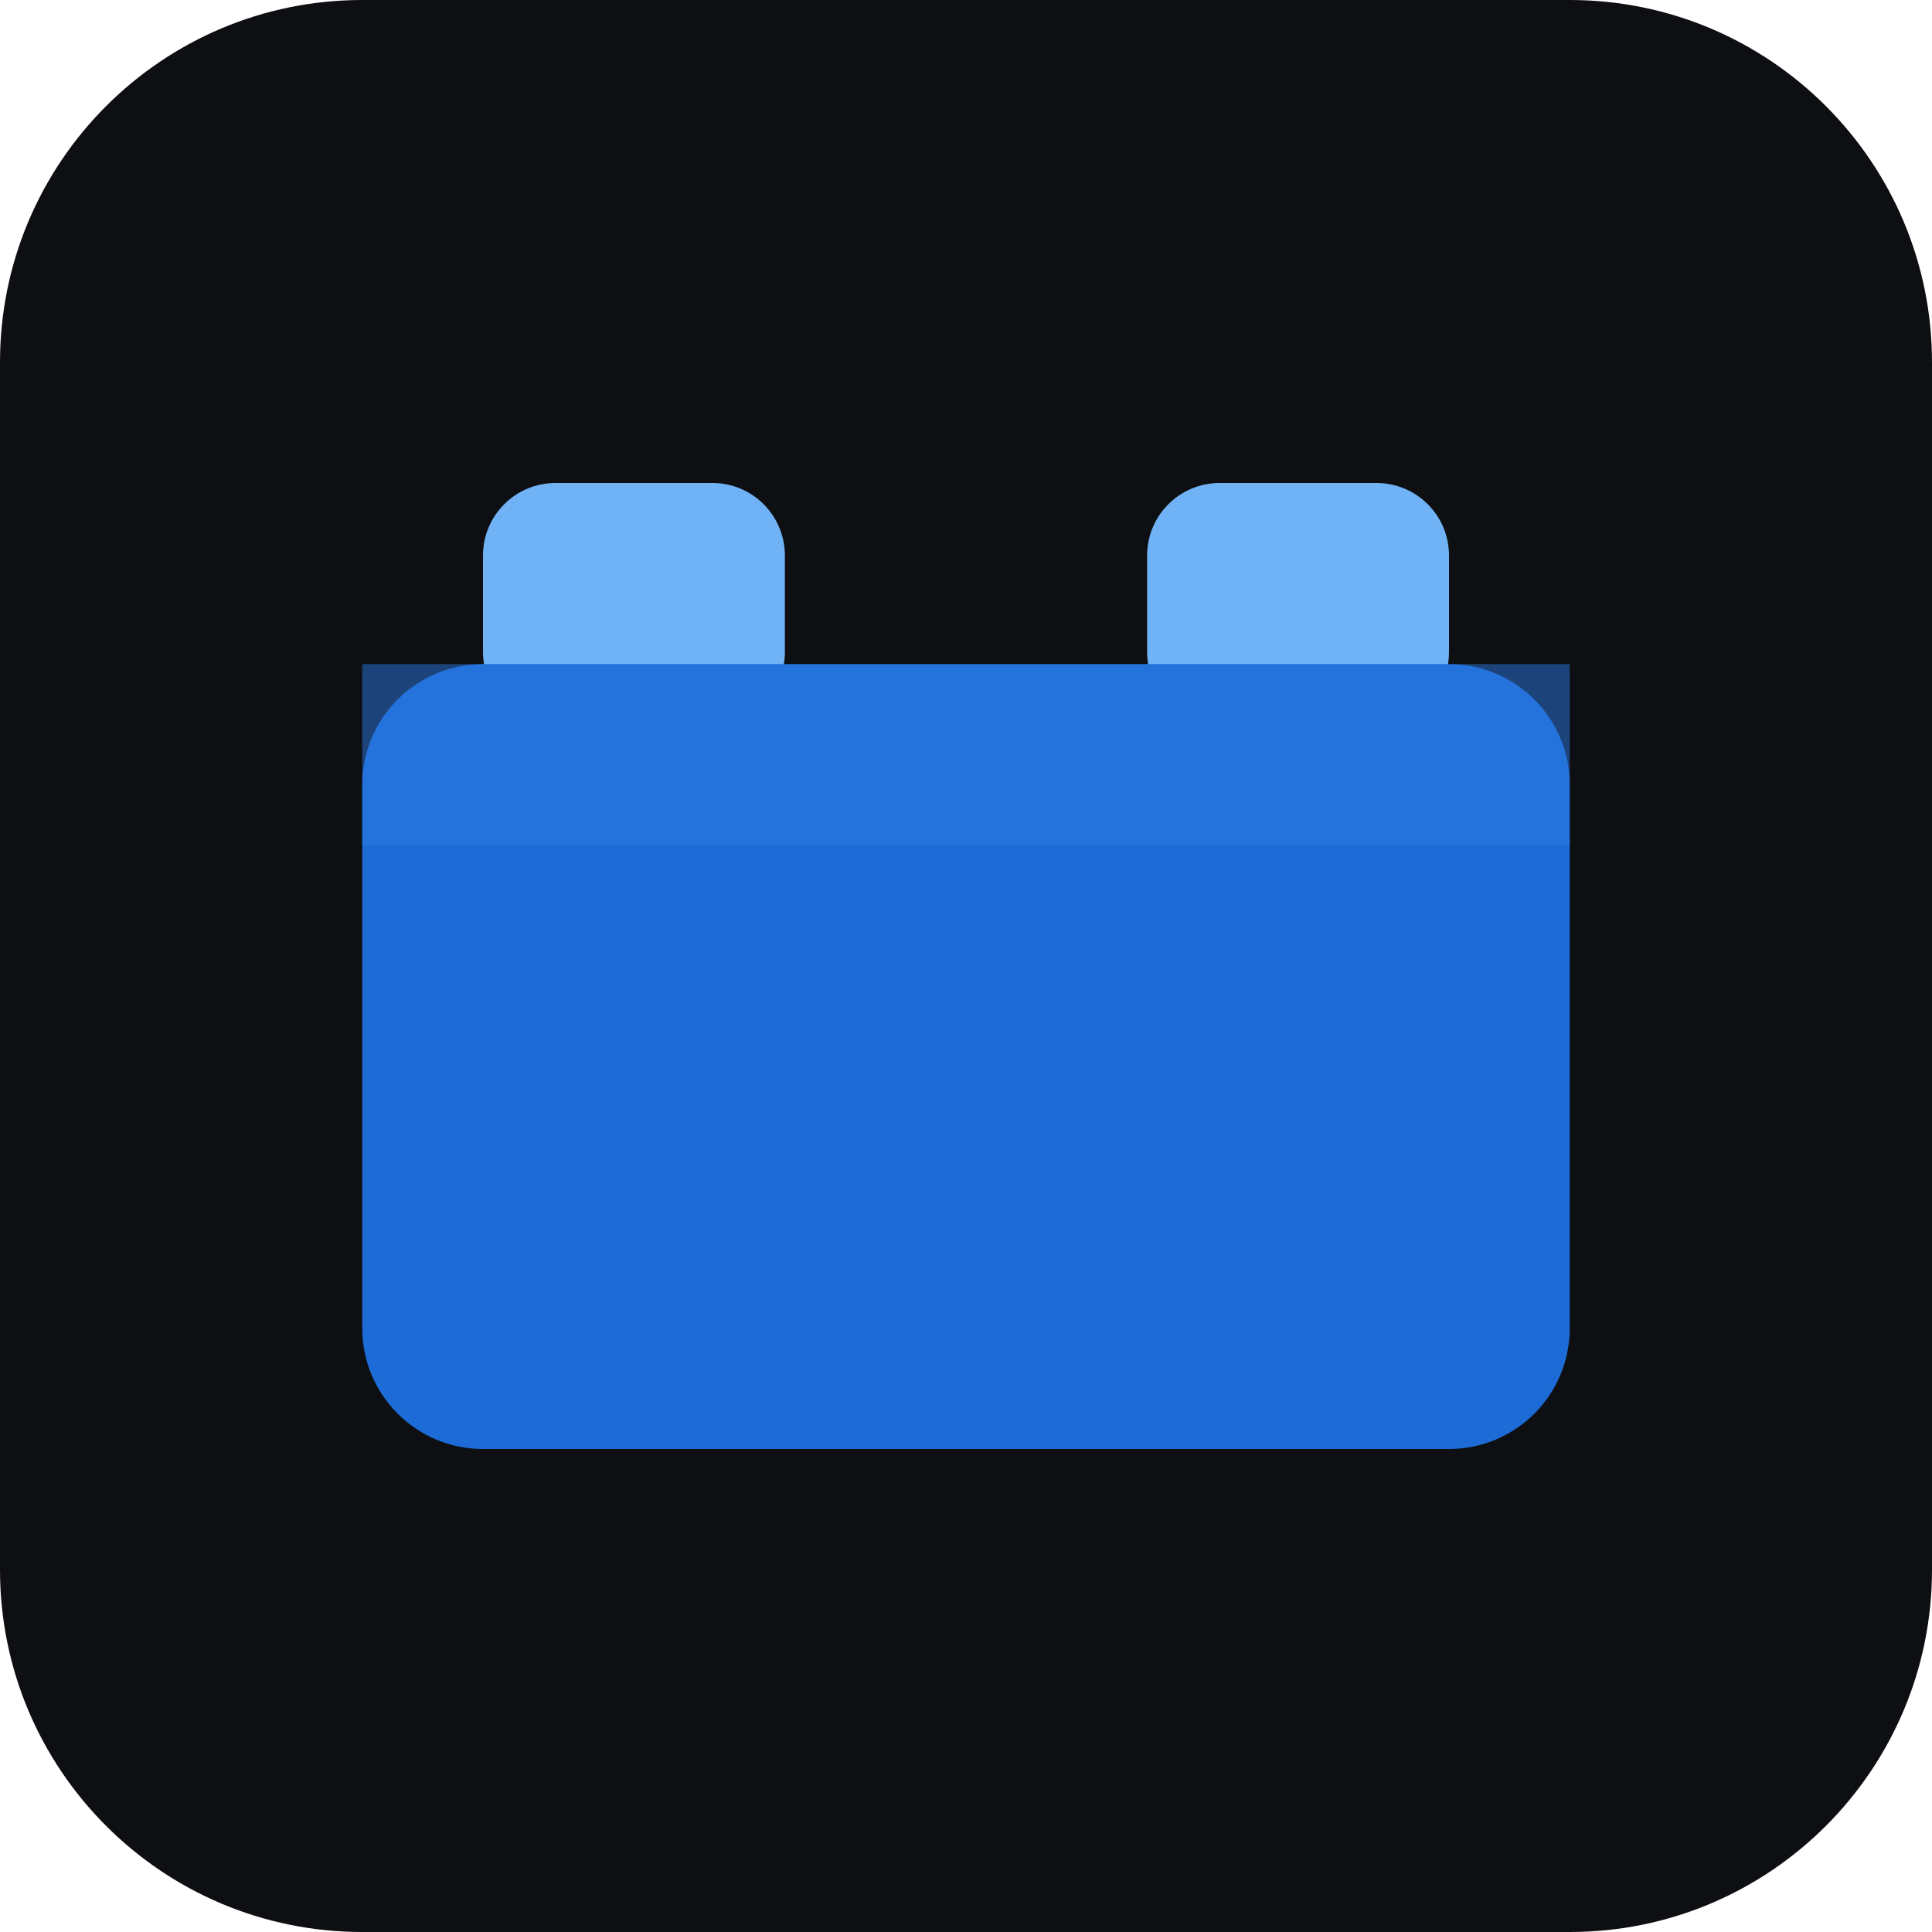
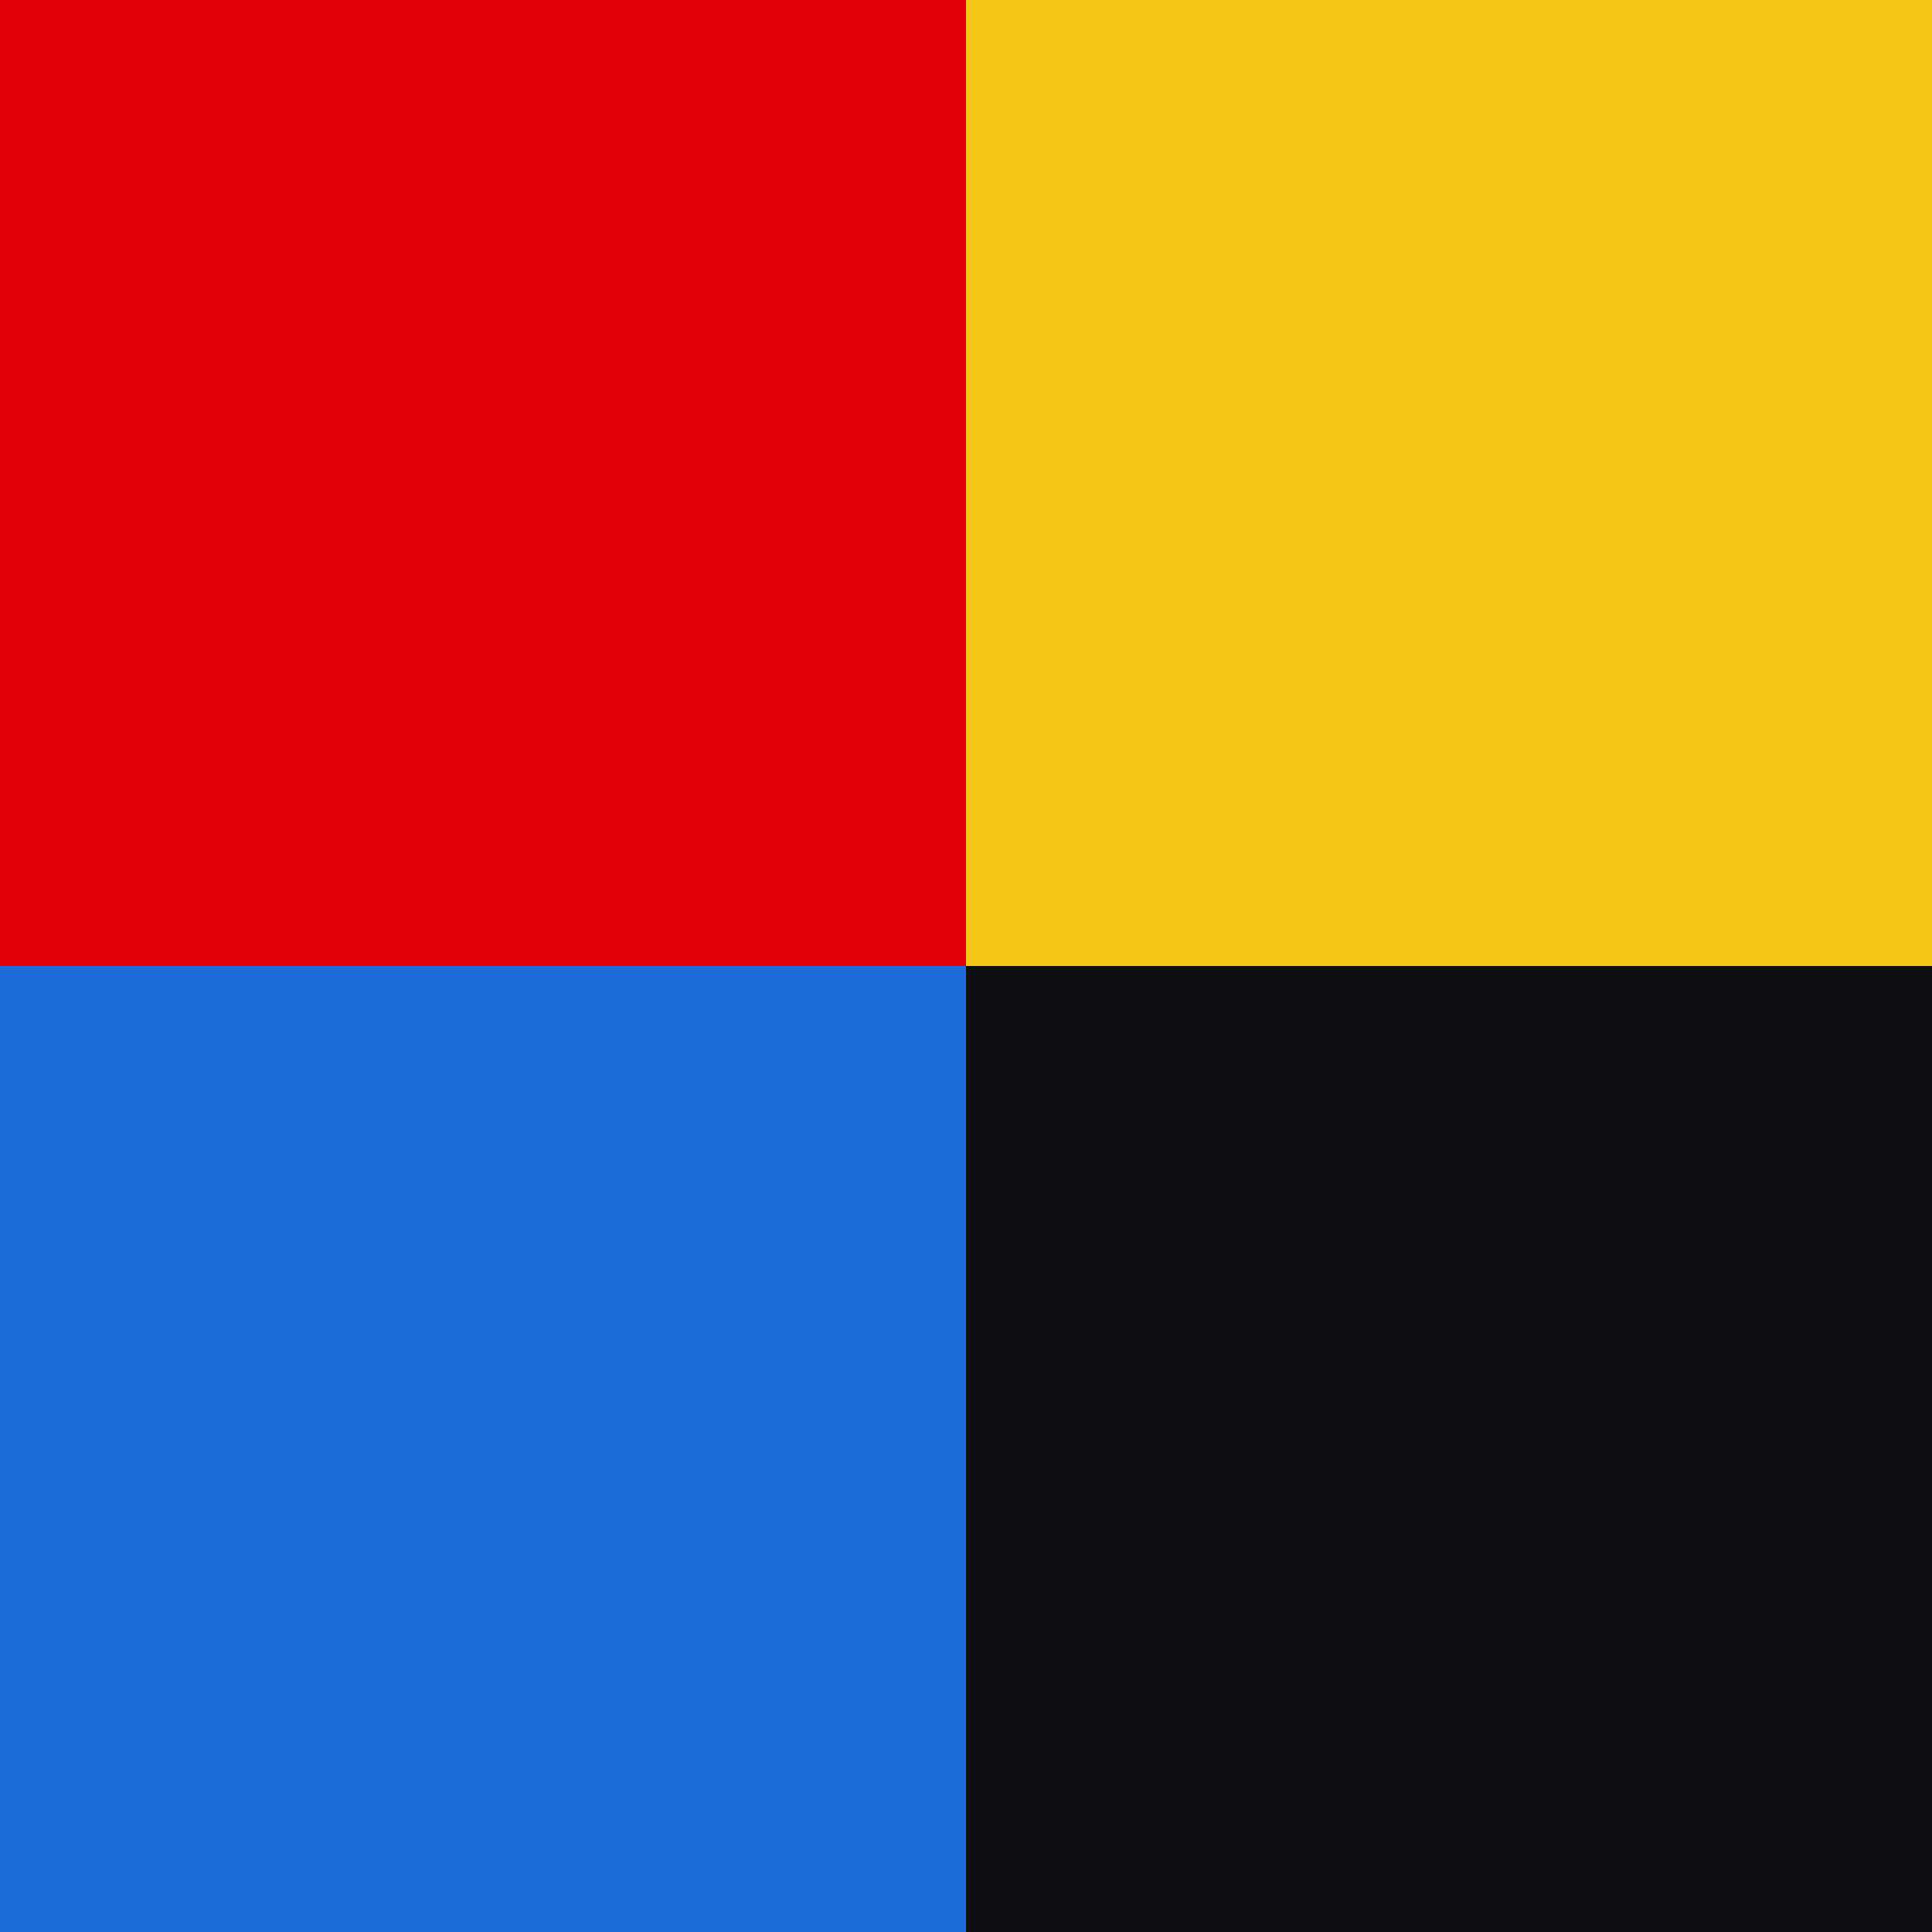
<svg xmlns="http://www.w3.org/2000/svg" viewBox="0 0 32 32">
-   <rect fill="#0e0f12" height="32" rx="6" width="32" />
-   <rect fill="#6fb2f5" height="4" rx="1.2" width="5" x="8" y="8" />
-   <rect fill="#6fb2f5" height="4" rx="1.2" width="5" x="19" y="8" />
-   <rect fill="#1c6bd6" height="13" rx="2" width="20" x="6" y="11" />
-   <rect fill="#2b7ae2" height="3" opacity="0.5" width="20" x="6" y="11" />
+   <rect fill="#e3000b" height="16" width="16" x="0" y="0" />
+   <rect fill="#f5c518" height="16" width="16" x="16" y="0" />
+   <rect fill="#1c6bd6" height="16" width="16" x="0" y="16" />
+   <rect fill="#0e0f12" height="16" width="16" x="16" y="16" />
</svg>
